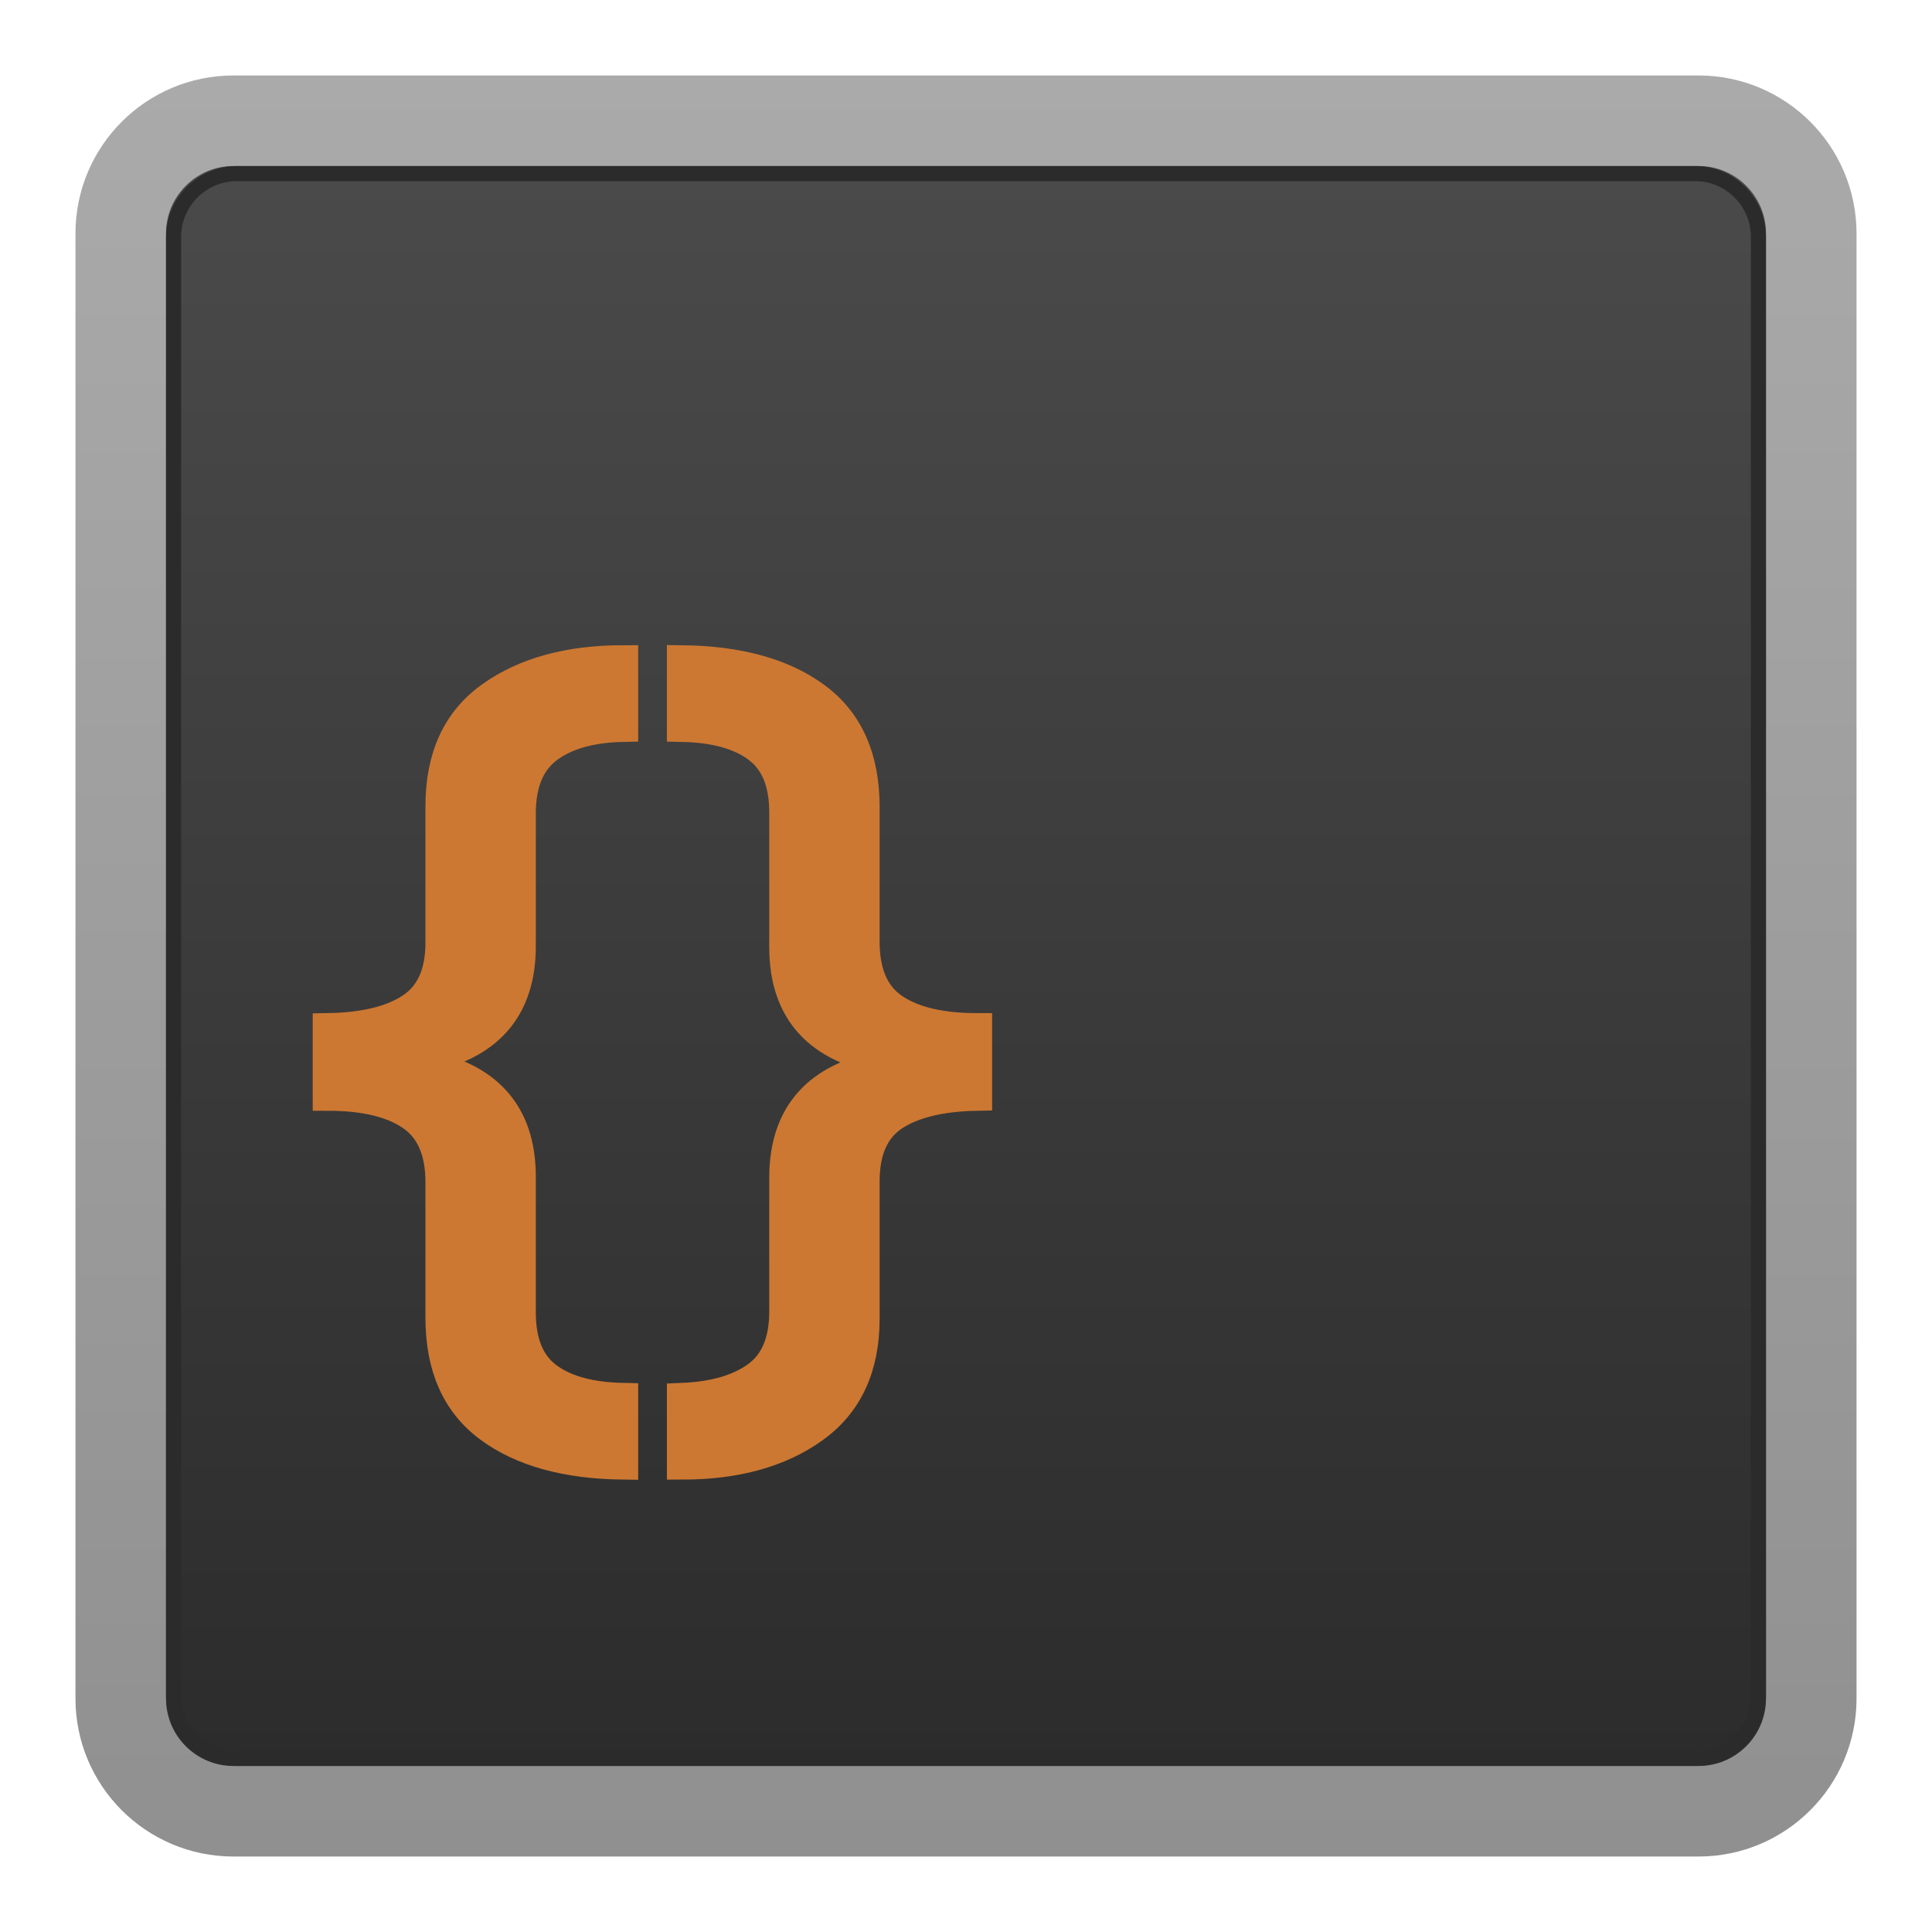
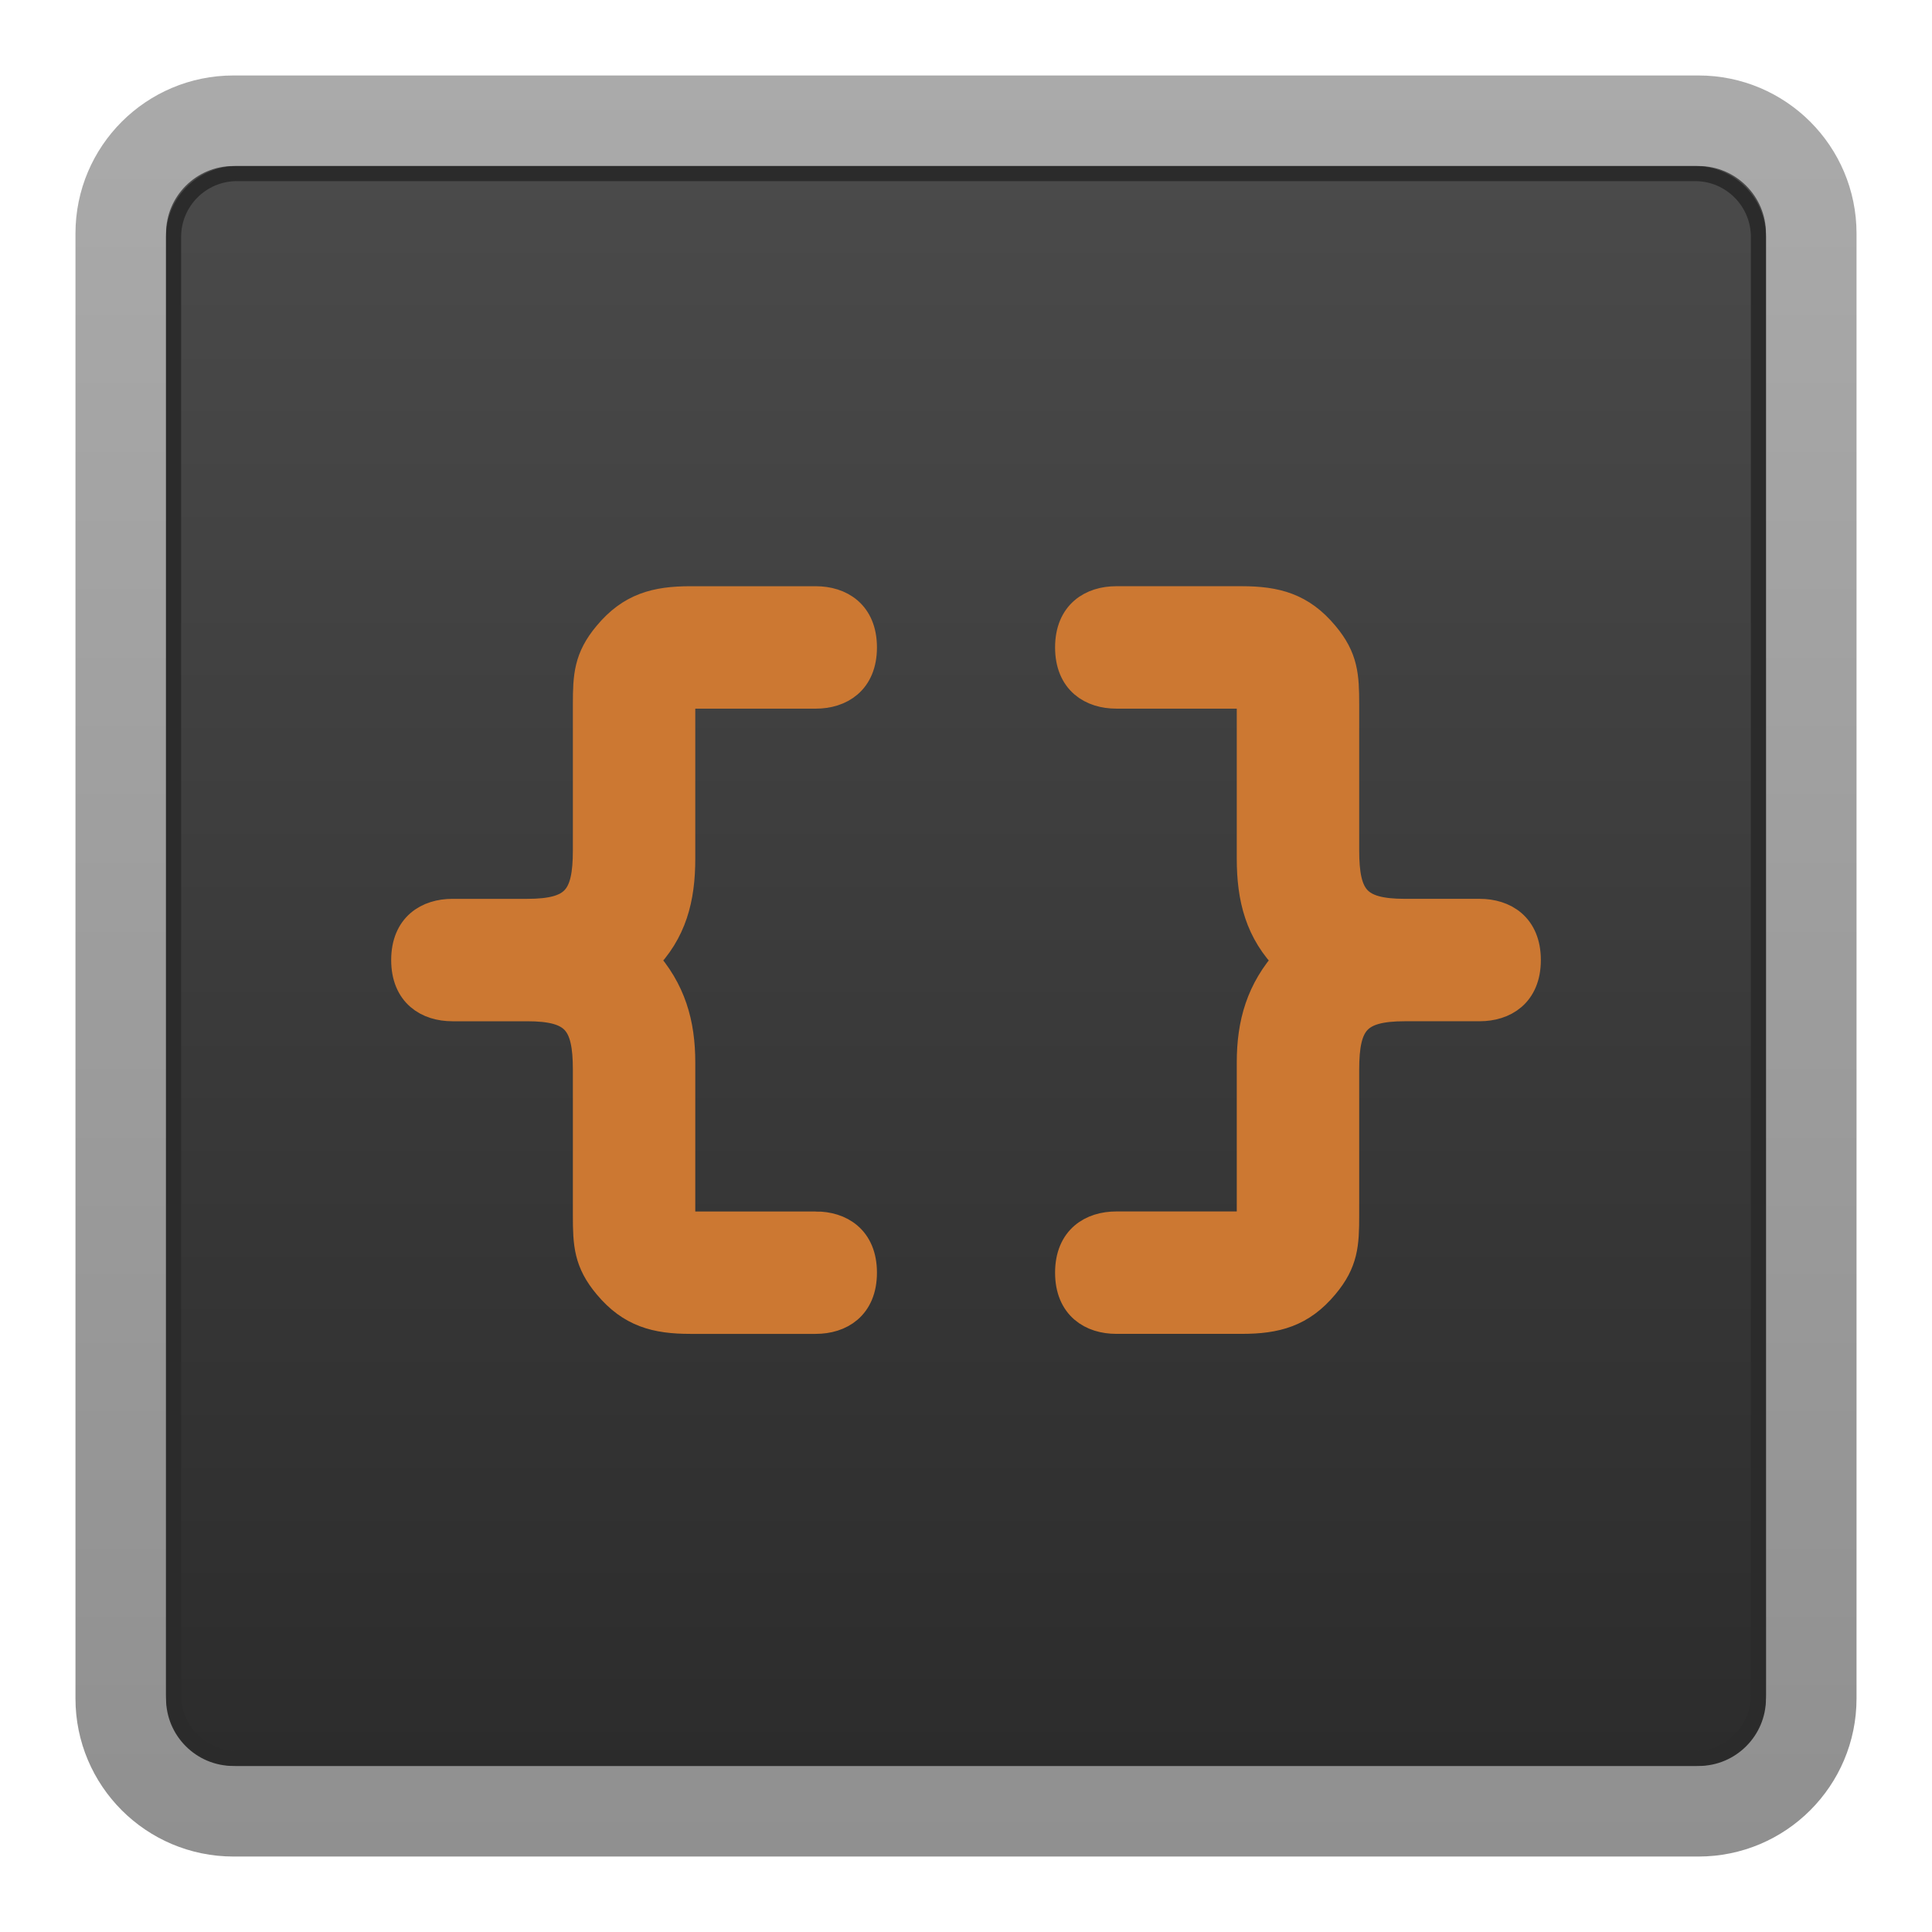
<svg xmlns="http://www.w3.org/2000/svg" version="1.1" id="Layer_1" x="0px" y="0px" width="128px" height="128px" viewBox="0 0 128 128" enable-background="new 0 0 128 128" xml:space="preserve">
-   <linearGradient id="SVGID_1_" gradientUnits="userSpaceOnUse" x1="63.999" y1="8" x2="63.999" y2="120.001">
+   <linearGradient id="SVGID_1_" gradientUnits="userSpaceOnUse" x1="306" y1="-211" x2="306" y2="-323" gradientTransform="matrix(1 0 0 -1 -242 -203)">
    <stop offset="0" style="stop-color:#4B4B4B" />
    <stop offset="1" style="stop-color:#2B2B2B" />
  </linearGradient>
-   <linearGradient id="SVGID_2_" gradientUnits="userSpaceOnUse" x1="63.999" y1="5" x2="63.999" y2="123.001">
+   <linearGradient id="SVGID_2_" gradientUnits="userSpaceOnUse" x1="306" y1="-208" x2="306" y2="-326" gradientTransform="matrix(1 0 0 -1 -242 -203)">
    <stop offset="0" style="stop-color:#AAAAAA" />
    <stop offset="1" style="stop-color:#909090" />
  </linearGradient>
  <path fill="url(#SVGID_1_)" stroke="url(#SVGID_2_)" stroke-width="6" stroke-miterlimit="10" d="M120,112.533  c0,4.123-3.344,7.467-7.467,7.467H15.467C11.343,120,8,116.656,8,112.533V15.467C8,11.343,11.343,8,15.467,8h97.066  c4.123,0,7.467,3.343,7.467,7.467V112.533z" />
-   <text transform="matrix(1 0 0 1 20.0151 87.3721)" fill="#CC7832" stroke="#CC7832" stroke-width="2" stroke-miterlimit="10" font-family="'OCRAStd'" font-size="61.091">{}</text>
+   <g enable-background="new    ">
+     <path fill="#CC7832" stroke="#CC7832" stroke-width="2" stroke-miterlimit="10" d="M54.045,81.263c1.588,0,3.055,0.855,3.055,3.055   s-1.466,3.055-3.055,3.055h-8.309c-2.261,0-3.91-0.428-5.438-2.261c-1.283-1.527-1.344-2.688-1.344-4.582v-9.653   c0-3.177-0.794-4.216-4.033-4.216h-4.949c-1.588,0-3.055-0.855-3.055-3.055s1.466-3.055,3.055-3.055h4.949   c3.238,0,4.033-1.038,4.033-4.216v-9.653c0-1.894,0.061-3.055,1.344-4.582c1.527-1.833,3.177-2.261,5.438-2.261h8.309   c1.588,0,3.055,0.855,3.055,3.055c0,2.2-1.466,3.056-3.055,3.056h-8.981v10.936c0,2.628-0.55,4.827-2.444,6.721   c1.833,2.017,2.444,4.216,2.444,6.782v10.875H54.045z" />
+     <path fill="#CC7832" stroke="#CC7832" stroke-width="2" stroke-miterlimit="10" d="M82.939,81.263V70.388   c0-2.566,0.61-4.766,2.443-6.782c-1.895-1.894-2.443-4.093-2.443-6.721V45.949h-8.982c-1.588,0-3.055-0.855-3.055-3.056   c0-2.199,1.467-3.055,3.055-3.055h8.31c2.261,0,3.91,0.428,5.438,2.261c1.283,1.527,1.345,2.688,1.345,4.582v9.653   c0,3.178,0.794,4.216,4.032,4.216h4.948c1.589,0,3.055,0.855,3.055,3.055s-1.466,3.055-3.055,3.055h-4.948   c-3.238,0-4.032,1.039-4.032,4.216v9.653c0,1.894-0.062,3.055-1.345,4.582c-1.527,1.833-3.177,2.261-5.438,2.261h-8.31   c-1.588,0-3.055-0.855-3.055-3.055s1.467-3.055,3.055-3.055H82.939z" />
+   </g>
  <path fill="none" stroke="#2B2B2B" stroke-miterlimit="10" d="M116.5,112.3c0,2.32-1.88,4.2-4.2,4.2H15.7c-2.319,0-4.2-1.88-4.2-4.2  V15.7c0-2.319,1.881-4.2,4.2-4.2h96.6c2.32,0,4.2,1.881,4.2,4.2V112.3z" />
</svg>
